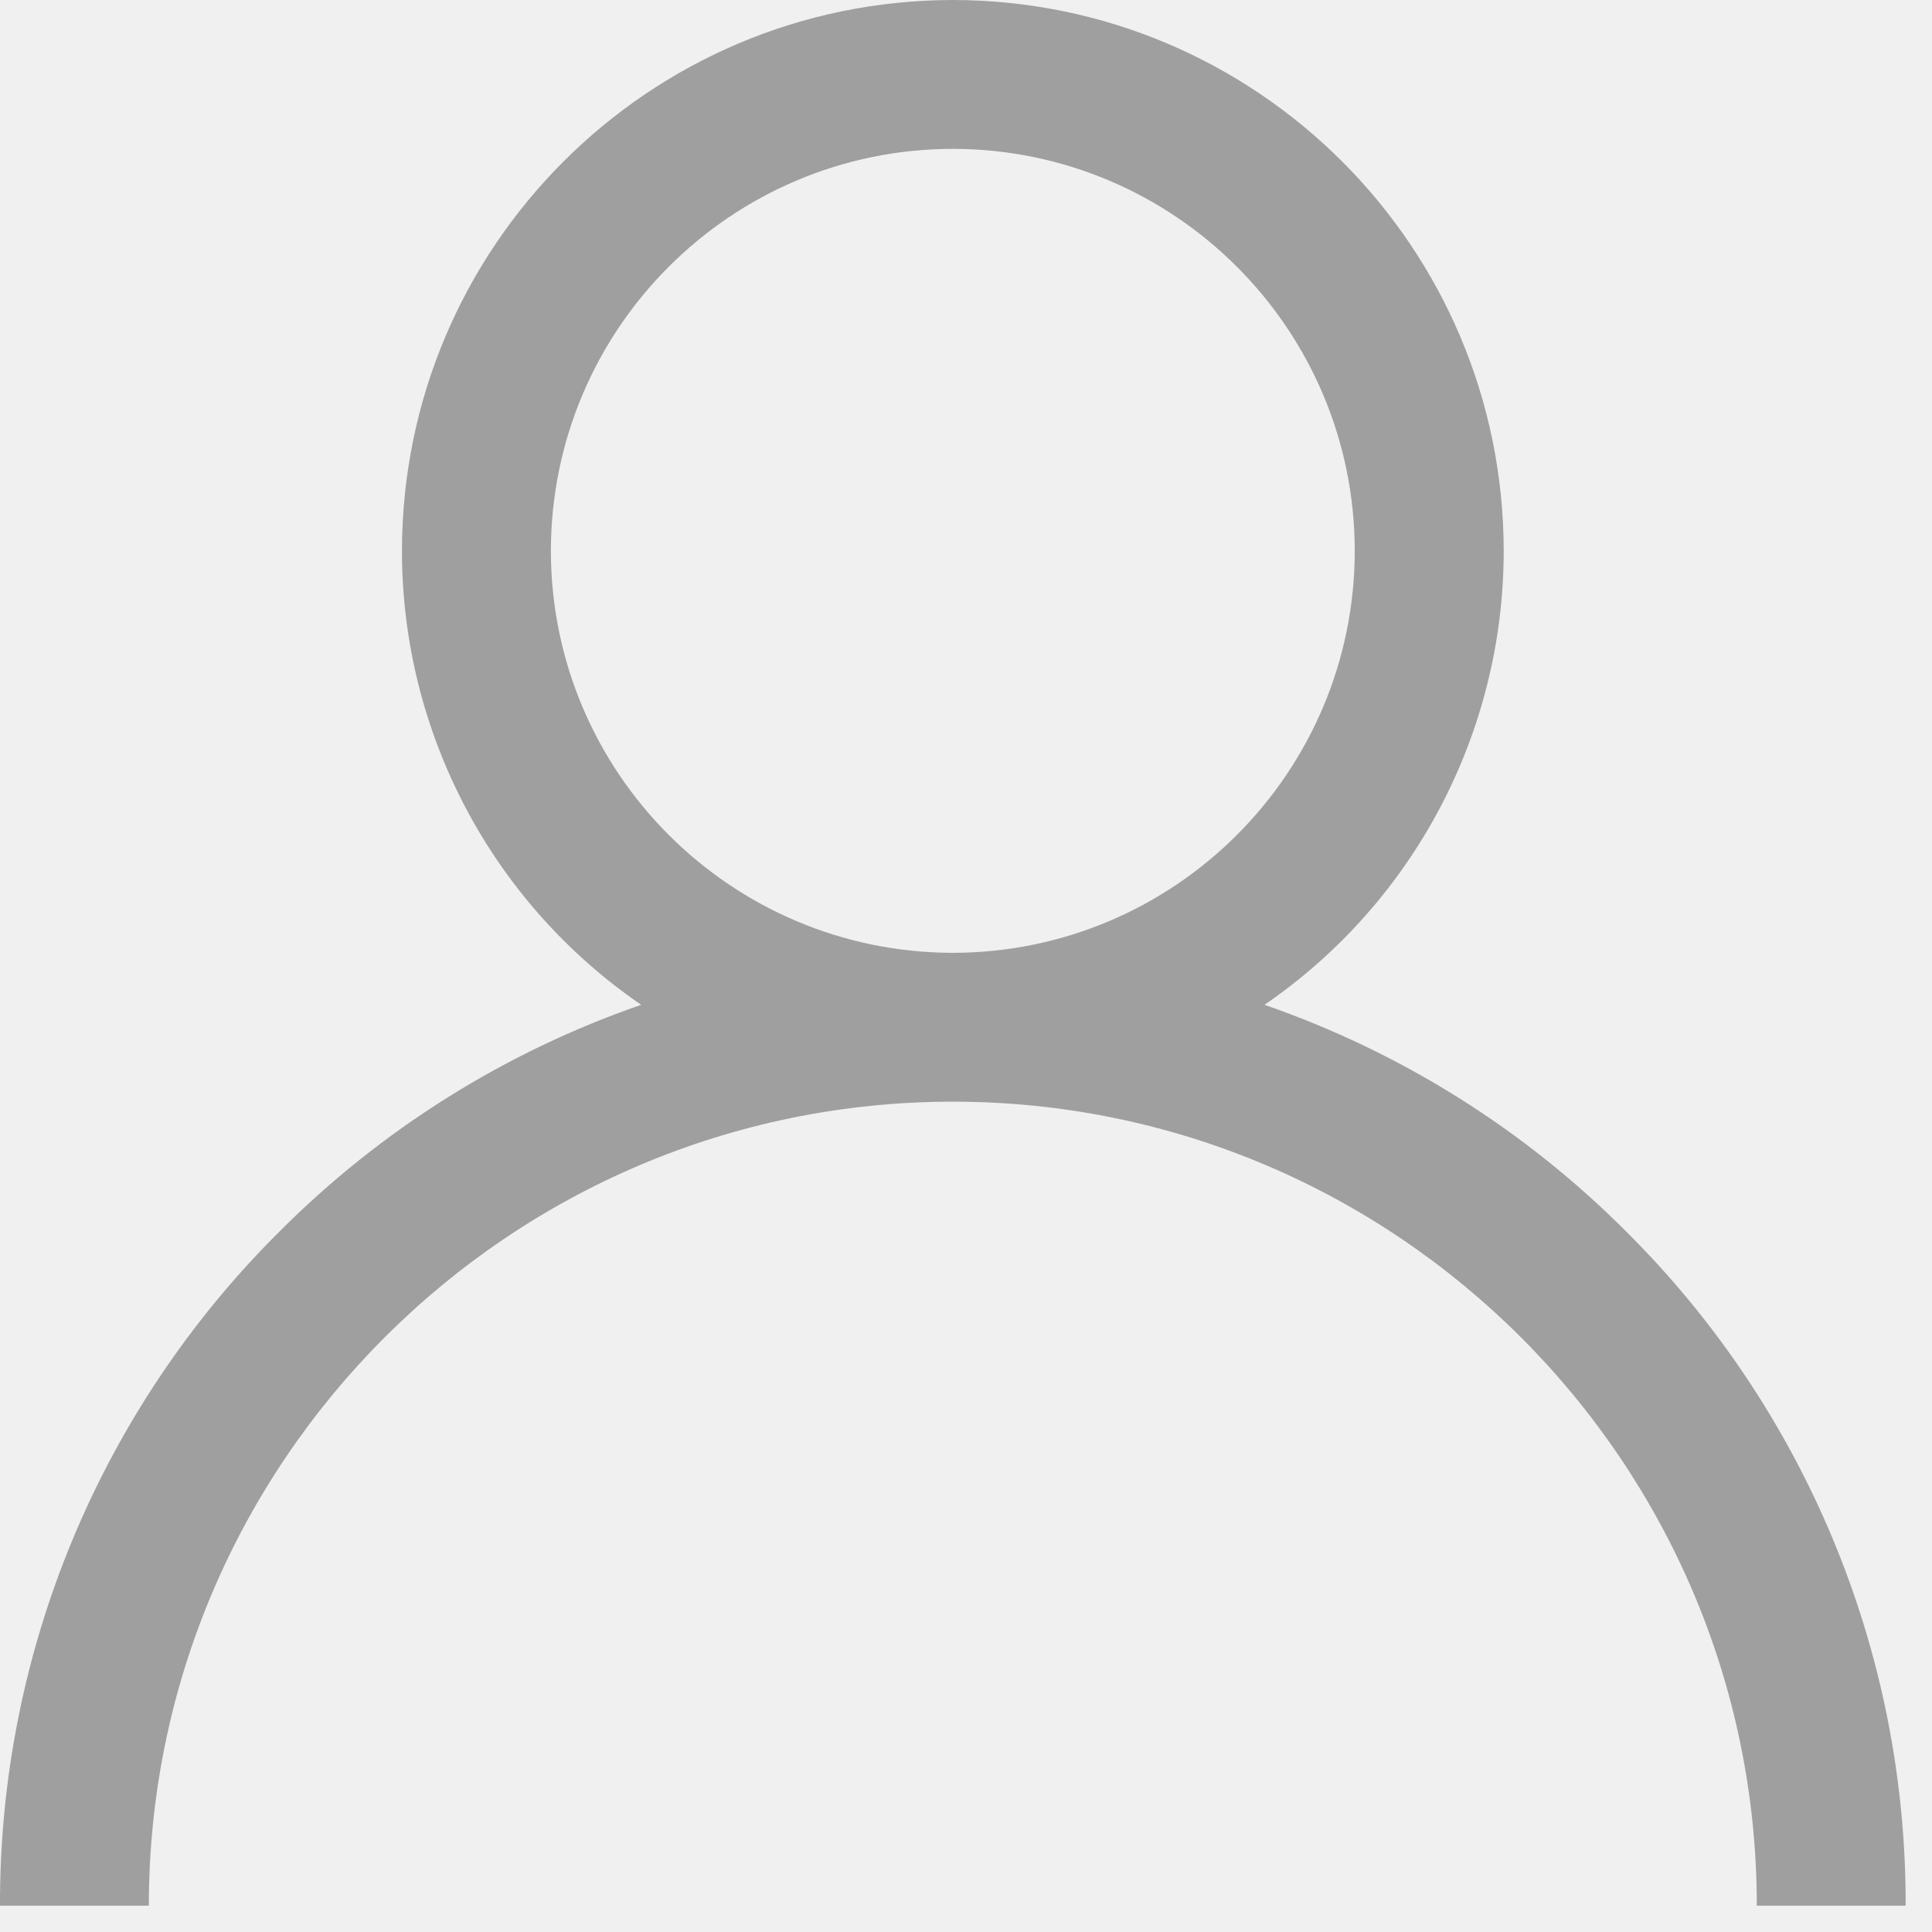
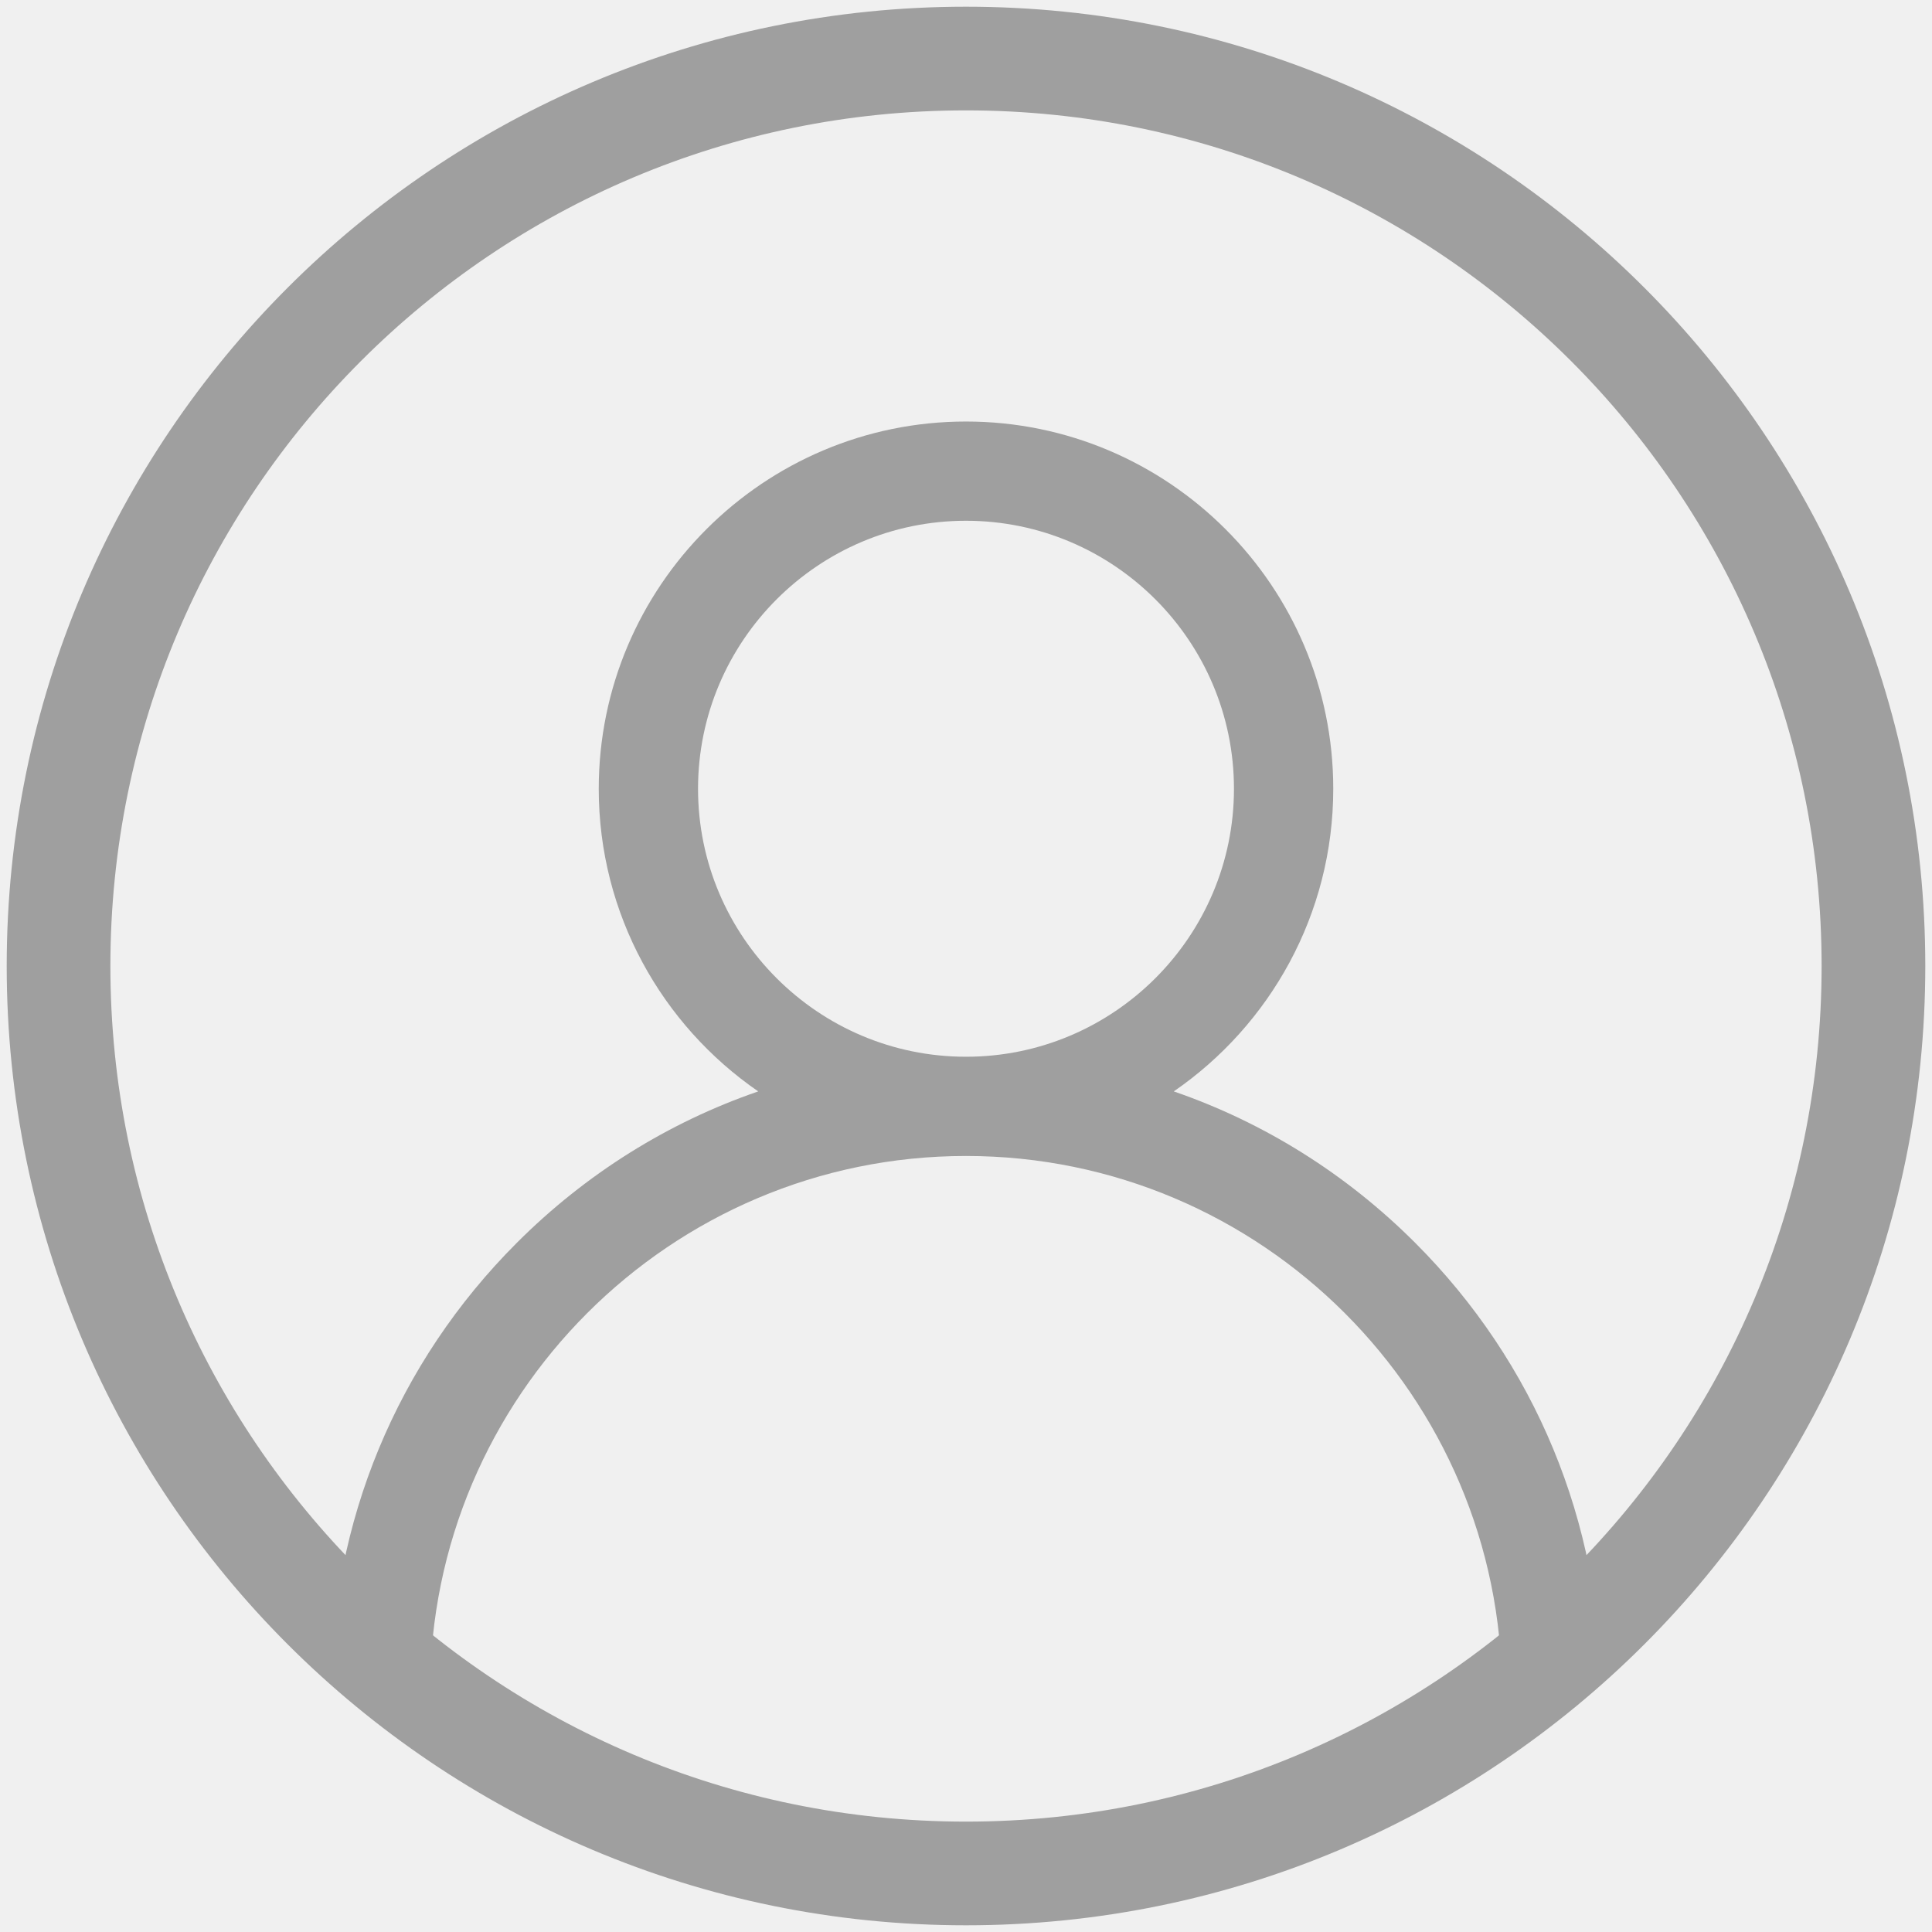
- <svg xmlns="http://www.w3.org/2000/svg" width="22" height="22" viewBox="0 0 22 22">
-   <path fill="#9F9F9F" fill-rule="nonzero" d="M18.522 14.028a10.808 10.808 0 0 0-4.123-2.586 6.27 6.27 0 0 0 2.724-5.17A6.28 6.28 0 0 0 10.85 0a6.28 6.28 0 0 0-6.273 6.273 6.27 6.27 0 0 0 2.724 5.169 10.808 10.808 0 0 0-4.123 2.586A10.78 10.78 0 0 0 0 21.7h1.695c0-5.048 4.107-9.155 9.155-9.155 5.048 0 9.155 4.107 9.155 9.155H21.7a10.78 10.78 0 0 0-3.178-7.672zM10.85 10.85a4.583 4.583 0 0 1-4.577-4.577 4.583 4.583 0 0 1 4.577-4.578 4.583 4.583 0 0 1 4.577 4.578 4.583 4.583 0 0 1-4.577 4.577z" />
+ <svg xmlns="http://www.w3.org/2000/svg" xmlns:xlink="http://www.w3.org/1999/xlink" width="33px" height="33px" viewBox="0 0 33 33" version="1.1">
+   <defs>
+     <circle id="path-1" cx="15.5" cy="15.5" r="15.5" />
+   </defs>
+   <g id="Pruebas" stroke="none" stroke-width="1" fill="none" fill-rule="evenodd">
+     <g id="Common-elements" transform="translate(-170, -3106)">
+       <g id="user_icon" transform="translate(171, 3107)">
+         <g id="Shape">
+           <mask id="mask-2" fill="white">
+             <use xlink:href="#path-1" />
+           </mask>
+           <use id="Mask" stroke="#9F9F9F" stroke-width="1.771" xlink:href="#path-1" />
+           <path d="M23.172,20.228 C21.99,19.046 20.584,18.171 19.049,17.642 C20.693,16.51 21.773,14.615 21.773,12.473 C21.773,9.014 18.959,6.2 15.5,6.2 C12.041,6.2 9.227,9.014 9.227,12.473 C9.227,14.615 10.307,16.51 11.951,17.642 C10.416,18.171 9.01,19.046 7.828,20.228 C5.779,22.277 4.65,25.002 4.65,27.9 L6.345,27.9 C6.345,22.852 10.452,18.745 15.5,18.745 C20.548,18.745 24.655,22.852 24.655,27.9 L26.35,27.9 C26.35,25.002 25.221,22.277 23.172,20.228 Z M15.5,17.05 C12.976,17.05 10.923,14.997 10.923,12.473 C10.923,9.949 12.976,7.895 15.5,7.895 C18.024,7.895 20.077,9.949 20.077,12.473 C20.077,14.997 18.024,17.05 15.5,17.05 Z" fill="#9F9F9F" fill-rule="nonzero" mask="url(#mask-2)" />
+         </g>
+       </g>
+     </g>
+   </g>
</svg>
